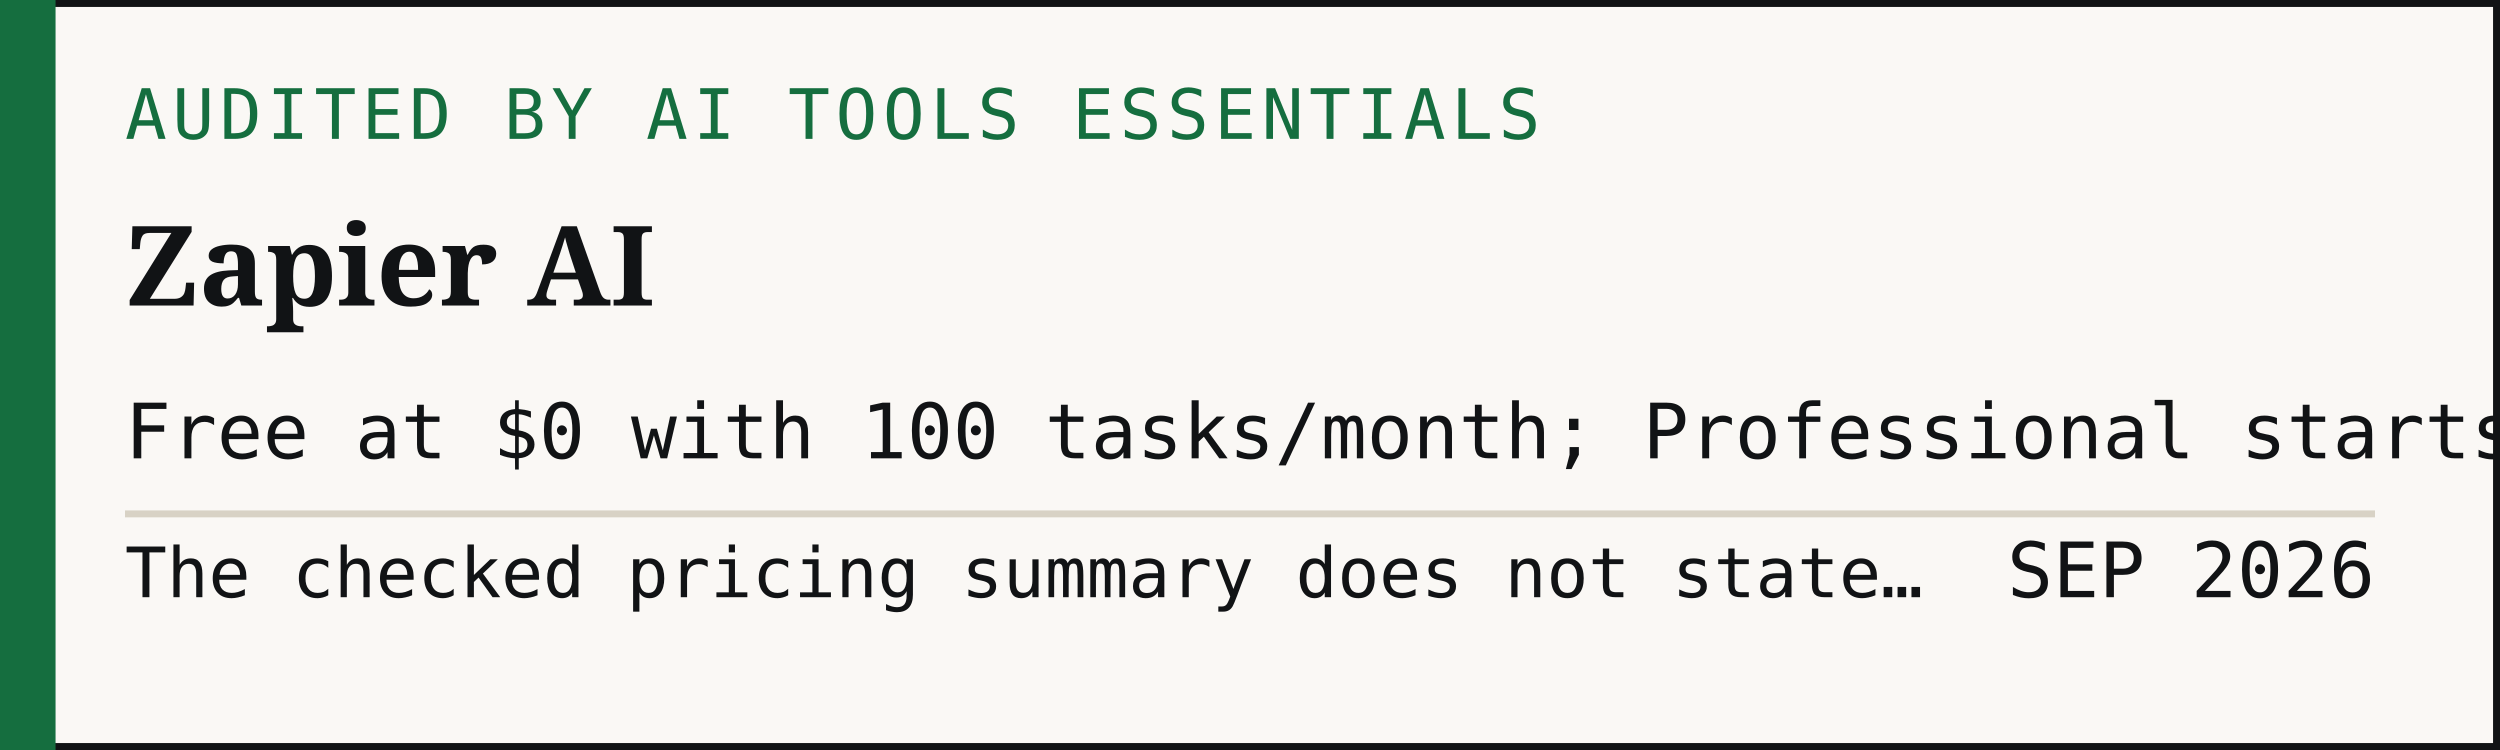
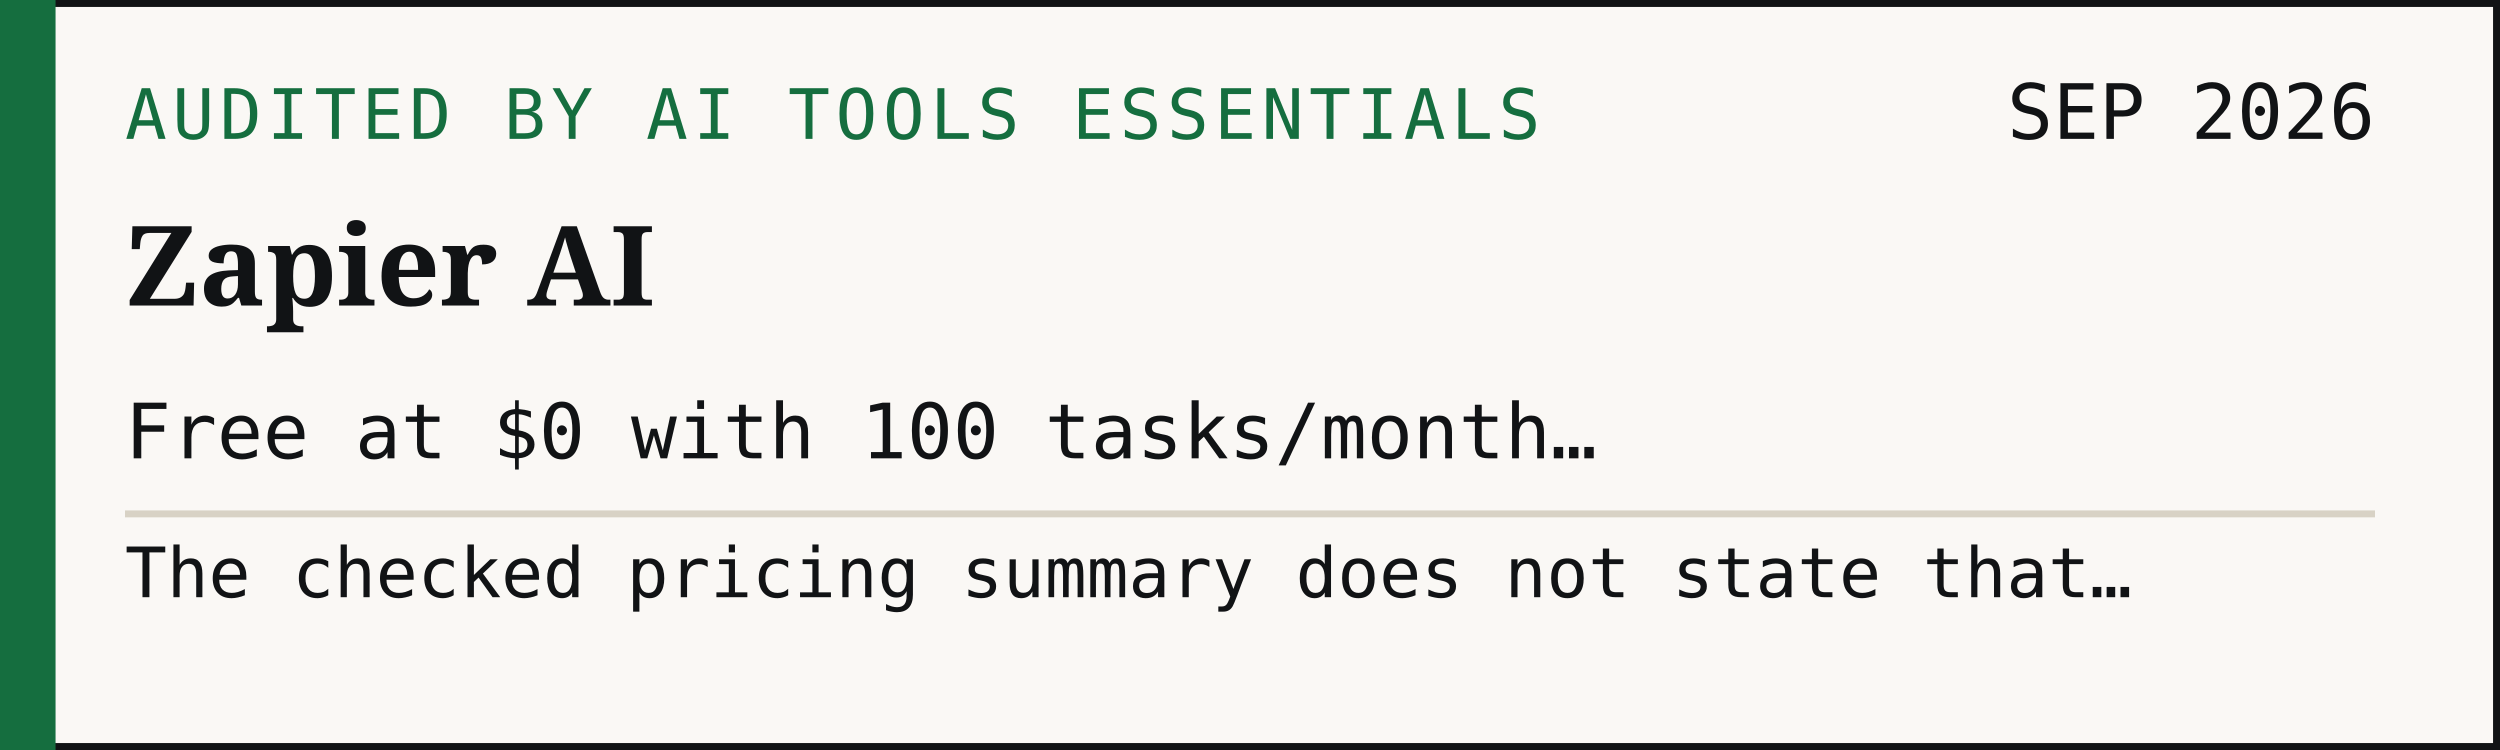
<svg xmlns="http://www.w3.org/2000/svg" width="360" height="108" viewBox="0 0 360 108" role="img" aria-label="AUDITED BY AI TOOLS ESSENTIALS — Zapier AI">
  <rect width="360" height="108" fill="#FAF8F5" />
  <rect x="0.5" y="0.5" width="359" height="107" fill="none" stroke="#111315" />
  <rect width="8" height="108" fill="#156E3F" />
  <text x="18" y="20" font-family="IBM Plex Mono, ui-monospace, monospace" font-size="10" letter-spacing="0.08em" fill="#156E3F">AUDITED BY AI TOOLS ESSENTIALS</text>
+   <text x="342" y="20" text-anchor="end" font-family="IBM Plex Mono, ui-monospace, monospace" font-size="11" fill="#111315">SEP 2026</text>
  <text x="18" y="44" font-family="Newsreader, Georgia, serif" font-size="16" font-weight="700" fill="#111315">Zapier AI</text>
-   <text x="18" y="66" font-family="IBM Plex Mono, ui-monospace, monospace" font-size="11" fill="#111315">Free at $0 with 100 tasks/month; Professional starts at $19.99/month when…</text>
-   <text x="18" y="86" font-family="IBM Plex Mono, ui-monospace, monospace" font-size="10" fill="#111315">The checked pricing summary does not state…</text>
-   <text x="342" y="86" text-anchor="end" font-family="IBM Plex Mono, ui-monospace, monospace" font-size="11" fill="#111315">SEP 2026</text>
+   <text x="18" y="66" font-family="IBM Plex Mono, ui-monospace, monospace" font-size="11" fill="#111315">Free at $0 with 100 tasks/month…</text>
+   <text x="18" y="86" font-family="IBM Plex Mono, ui-monospace, monospace" font-size="10" fill="#111315">The checked pricing summary does not state that…</text>
  <line x1="18" y1="74" x2="342" y2="74" stroke="#D8D2C5" />
</svg>
